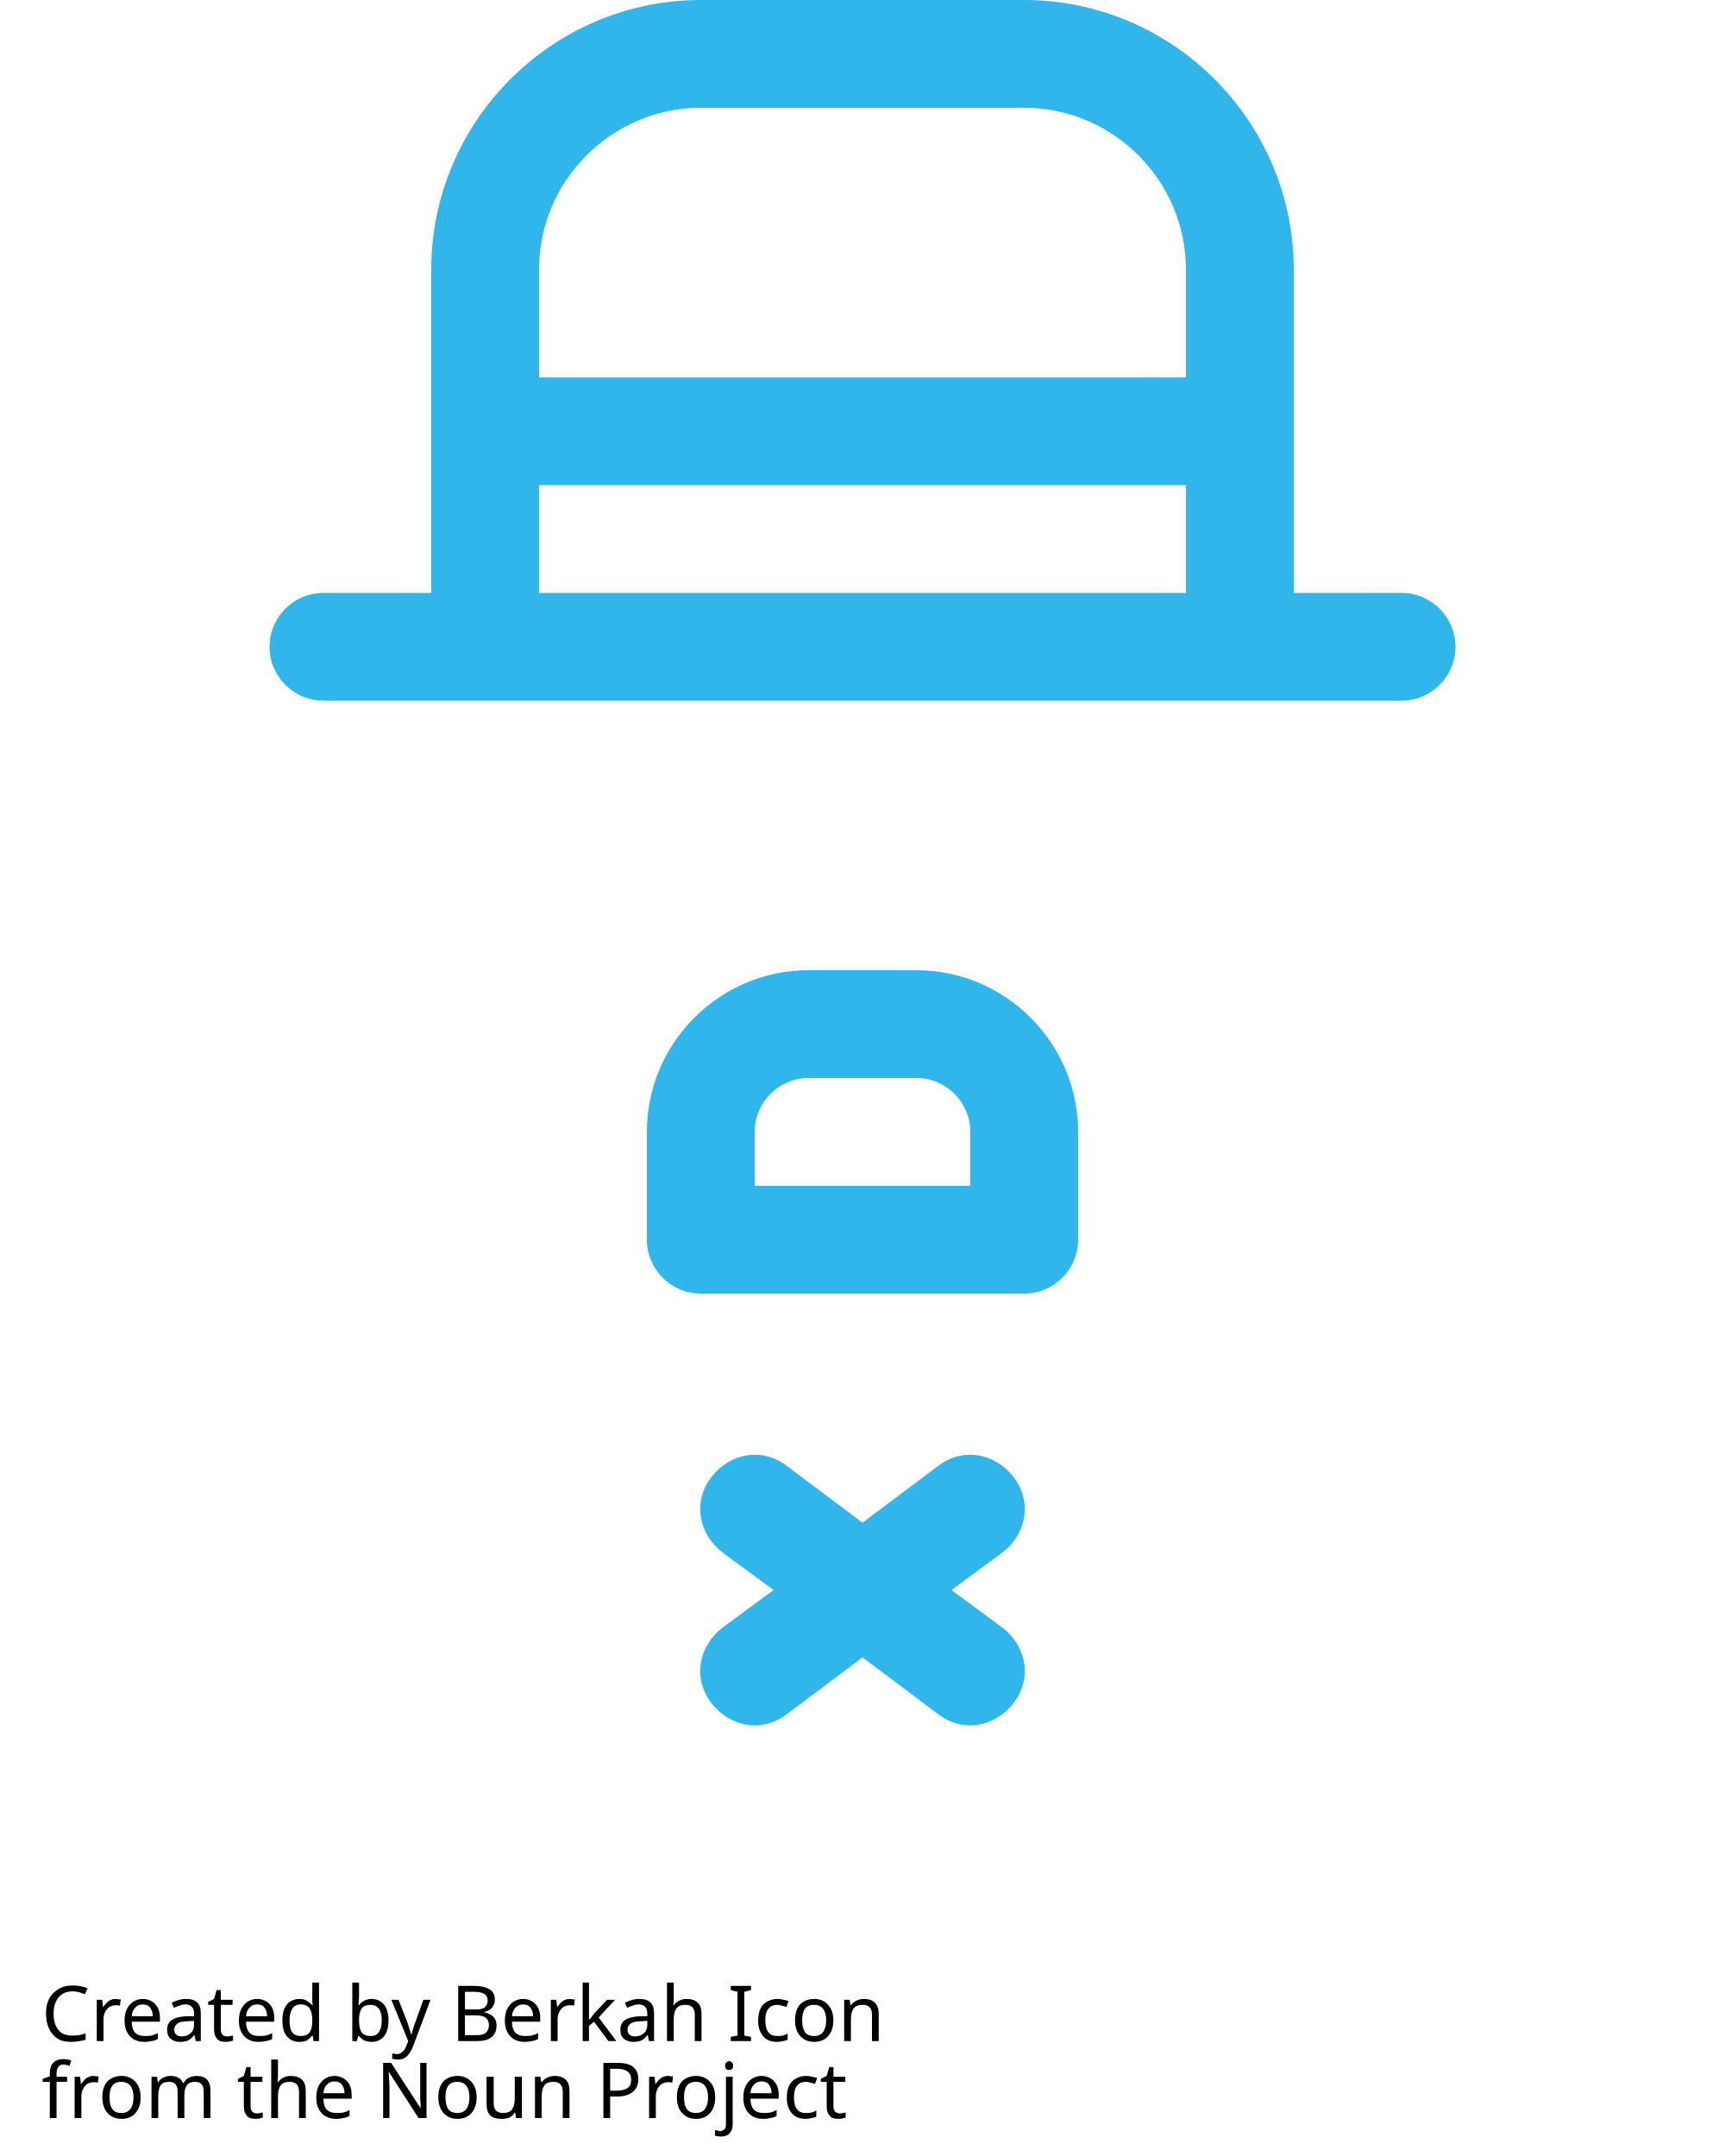
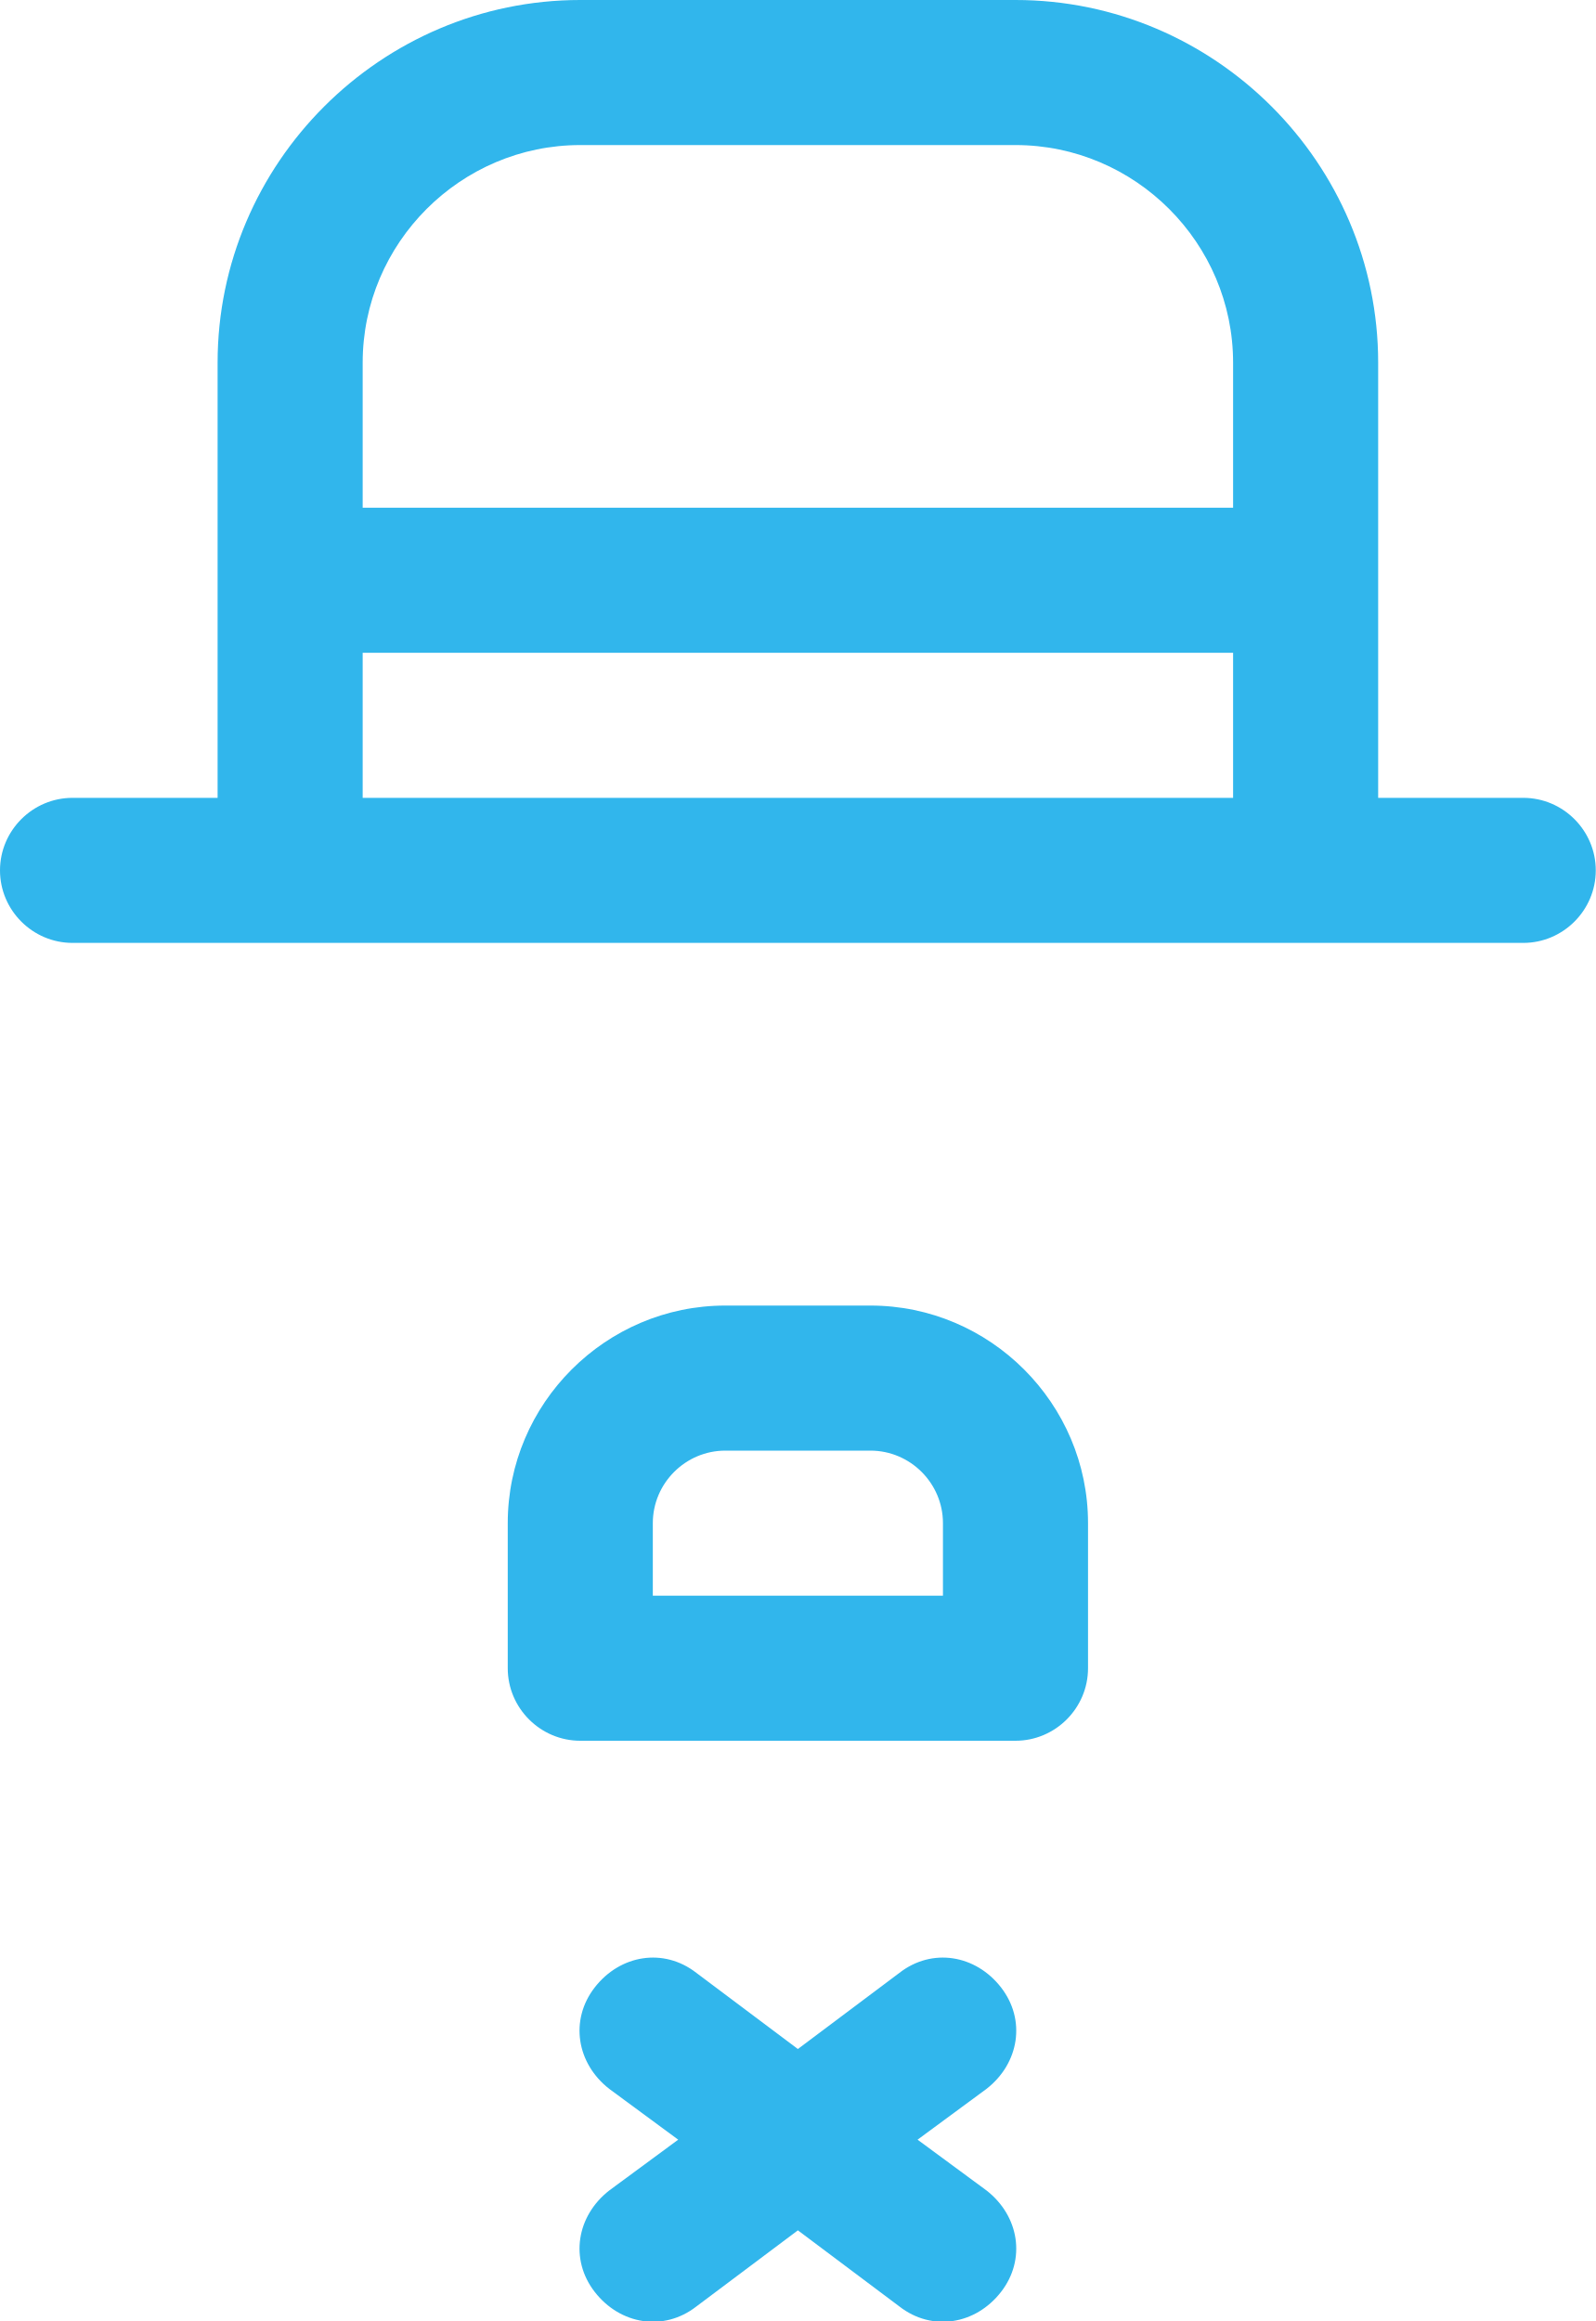
- <svg xmlns="http://www.w3.org/2000/svg" version="1.1" id="Layer_1" x="0px" y="0px" viewBox="0 0 64 80" style="enable-background:new 0 0 64 80;" xml:space="preserve">
+ <svg xmlns="http://www.w3.org/2000/svg" version="1.1" id="Layer_1" x="0px" y="0px" viewBox="0 0 44 64" style="enable-background:new 0 0 44 64;" xml:space="preserve">
  <style type="text/css">
	.st0{fill:#31B6EC;}
- 	.st1{font-family:'HelveticaNeue-Bold';}
- 	.st2{font-size:2.856px;}
</style>
  <g>
-     <path class="st0" d="M34,36h-4c-3.3,0-6,2.7-6,6v4c0,1.1,0.9,2,2,2h12c1.1,0,2-0.9,2-2v-4C40,38.7,37.3,36,34,36z M36,44h-8v-2   c0-1.1,0.9-2,2-2h4c1.1,0,2,0.9,2,2V44z" />
-     <path class="st0" d="M37.6,54.8c-0.7-0.9-1.9-1.1-2.8-0.4L32,56.5l-2.8-2.1c-0.9-0.7-2.1-0.5-2.8,0.4c-0.7,0.9-0.5,2.1,0.4,2.8l0,0   l1.9,1.4l-1.9,1.4c-0.9,0.7-1.1,1.9-0.4,2.8c0.7,0.9,1.9,1.1,2.8,0.4l0,0l2.8-2.1l2.8,2.1c0.9,0.7,2.1,0.5,2.8-0.4   c0.7-0.9,0.5-2.1-0.4-2.8L35.3,59l1.9-1.4C38.1,56.9,38.3,55.7,37.6,54.8z" />
-     <path class="st0" d="M52,22h-4V10c0-5.5-4.5-10-10-10H26c-5.5,0-10,4.5-10,10v12h-4c-1.1,0-2,0.9-2,2s0.9,2,2,2h40c1.1,0,2-0.9,2-2   S53.1,22,52,22z M26,4h12c3.3,0,6,2.7,6,6v4H20v-4C20,6.7,22.7,4,26,4z M20,22v-4h24v4H20z" />
+     <path class="st0" d="M24,36h-4c-3.3,0-6,2.7-6,6v4c0,1.1,0.9,2,2,2h12c1.1,0,2-0.9,2-2v-4C30,38.7,27.3,36,24,36z M26,44h-8v-2   c0-1.1,0.9-2,2-2h4c1.1,0,2,0.9,2,2V44z" />
+     <path class="st0" d="M27.6,54.8c-0.7-0.9-1.9-1.1-2.8-0.4L22,56.5l-2.8-2.1c-0.9-0.7-2.1-0.5-2.8,0.4c-0.7,0.9-0.5,2.1,0.4,2.8l0,0   l1.9,1.4l-1.9,1.4c-0.9,0.7-1.1,1.9-0.4,2.8c0.7,0.9,1.9,1.1,2.8,0.4l0,0l2.8-2.1l2.8,2.1c0.9,0.7,2.1,0.5,2.8-0.4s0.5-2.1-0.4-2.8   L25.3,59l1.9-1.4C28.1,56.9,28.3,55.7,27.6,54.8z" />
+     <path class="st0" d="M42,22h-4V10c0-5.5-4.5-10-10-10H16C10.5,0,6,4.5,6,10v12H2c-1.1,0-2,0.9-2,2s0.9,2,2,2h40c1.1,0,2-0.9,2-2   S43.1,22,42,22z M16,4h12c3.3,0,6,2.7,6,6v4H10v-4C10,6.7,12.7,4,16,4z M10,22v-4h24v4H10z" />
  </g>
-   <text transform="matrix(1 0 0 1 1.5354 75.7349)" class="st1 st2">Created by Berkah Icon</text>
-   <text transform="matrix(1 0 0 1 1.5354 78.5913)" class="st1 st2">from the Noun Project</text>
</svg>
